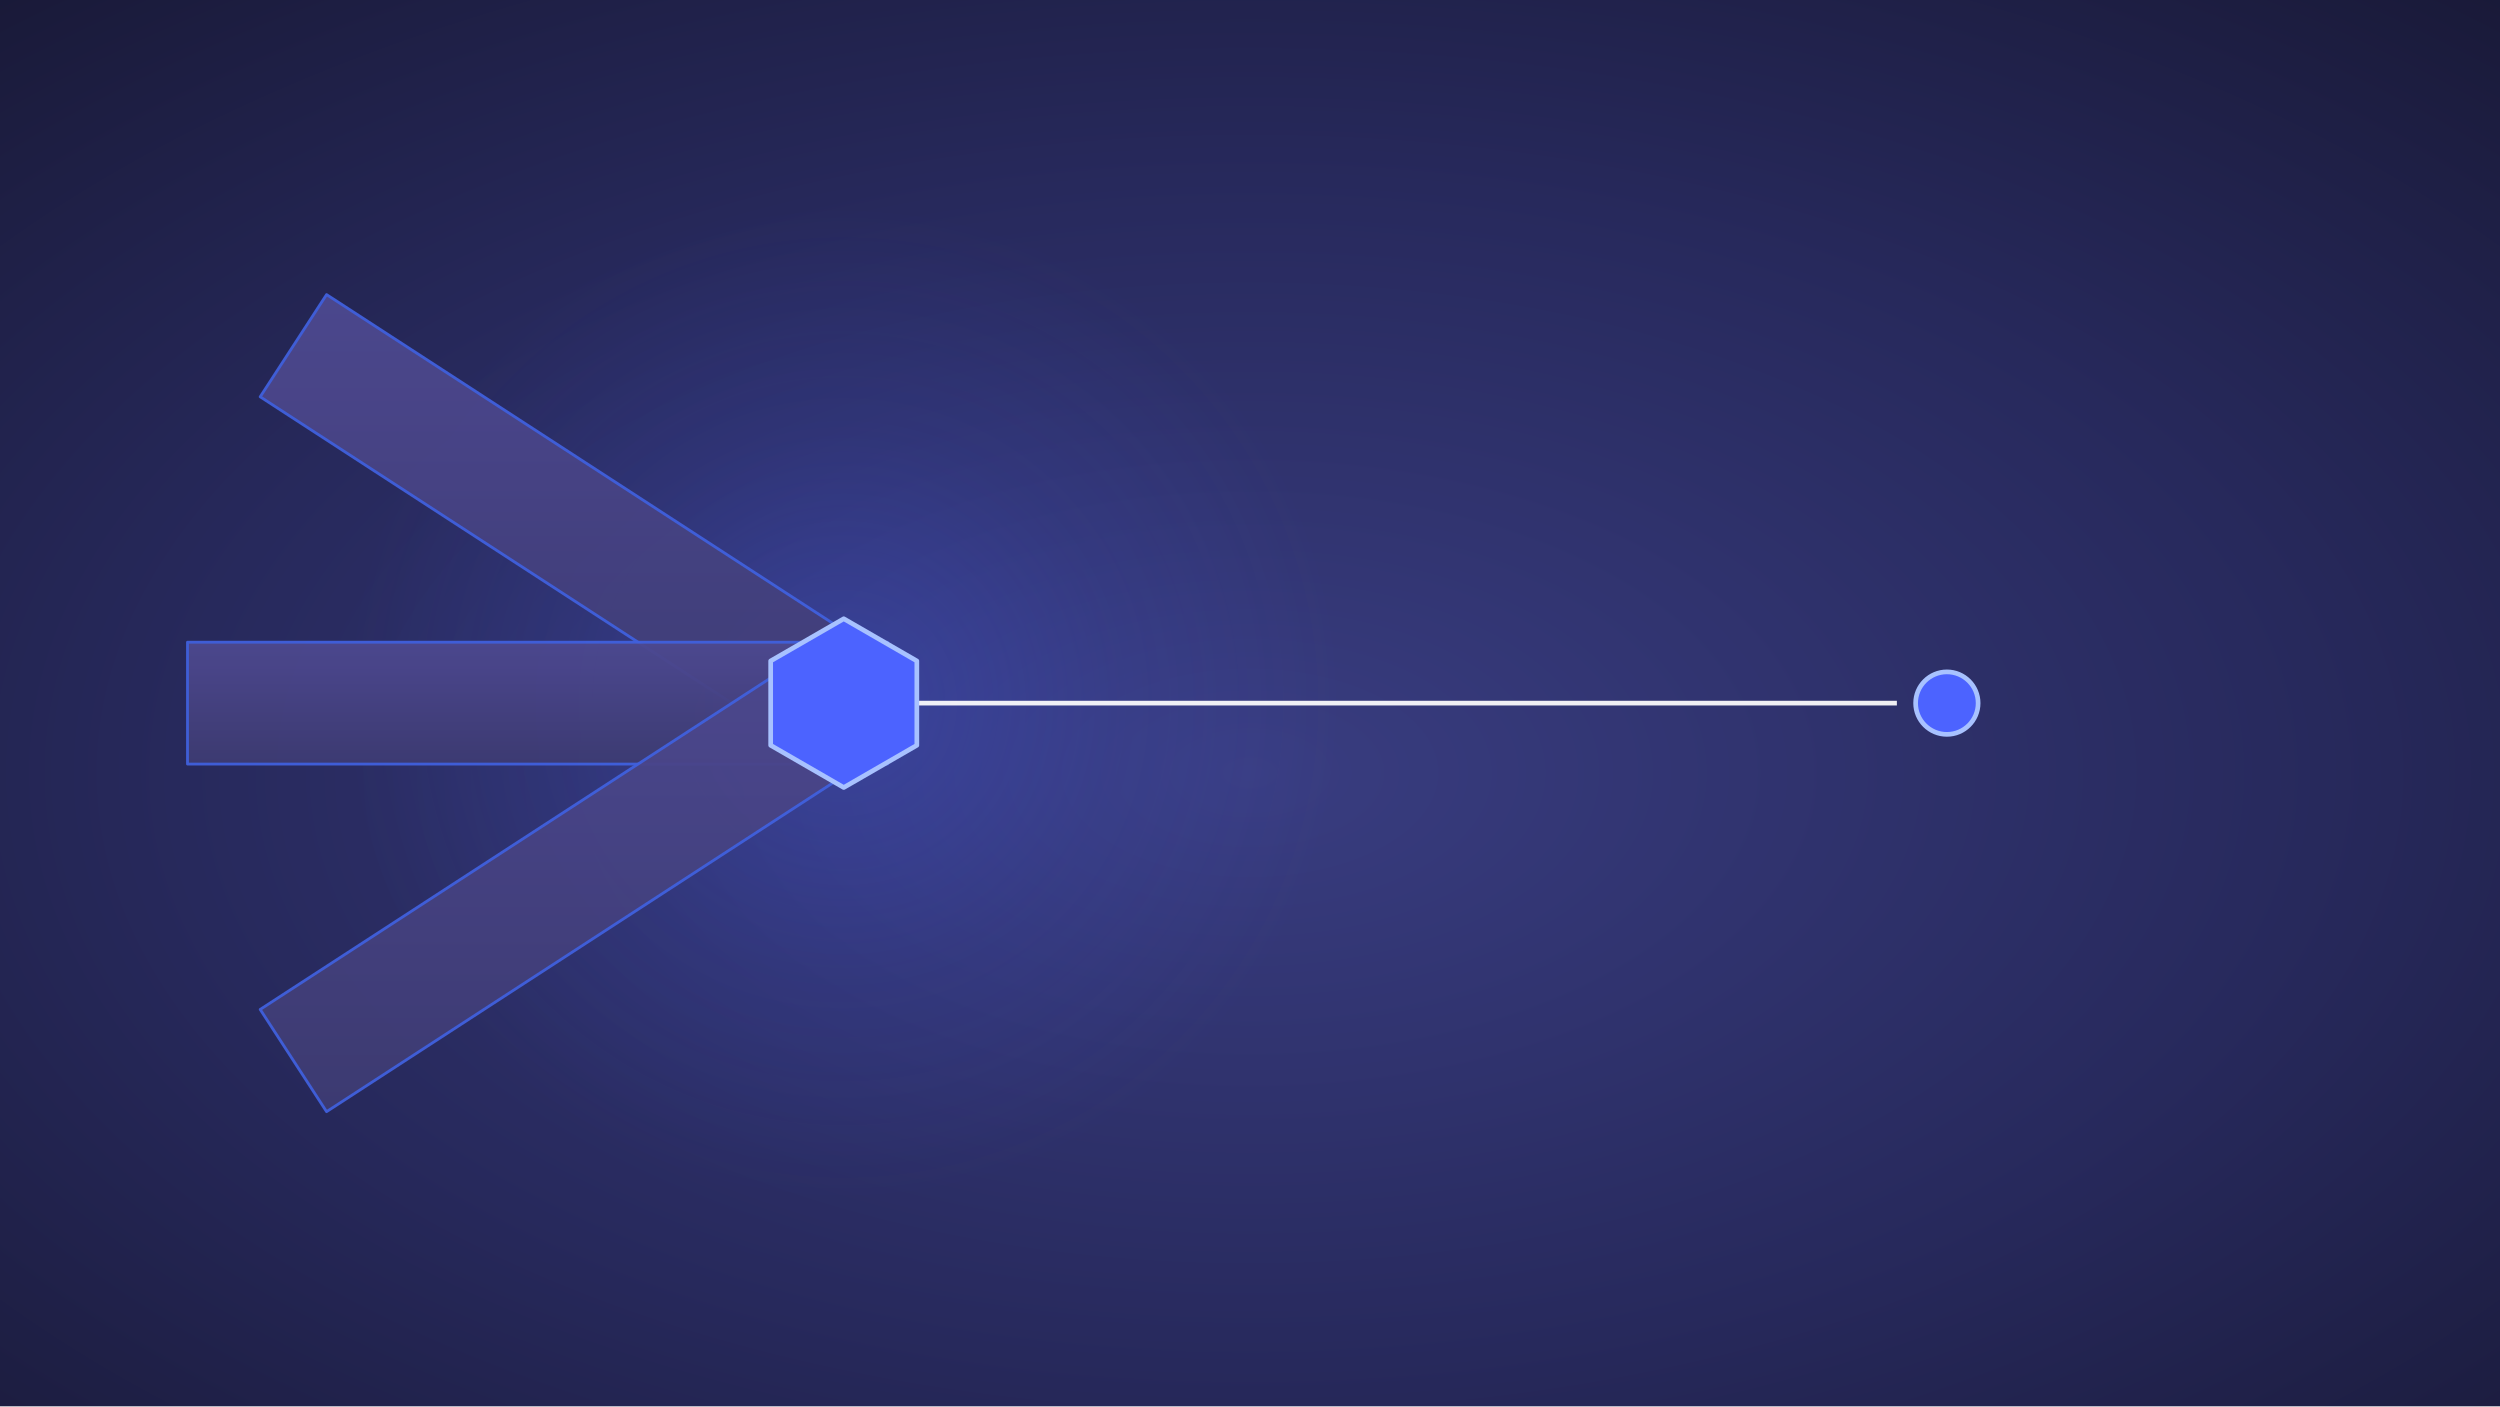
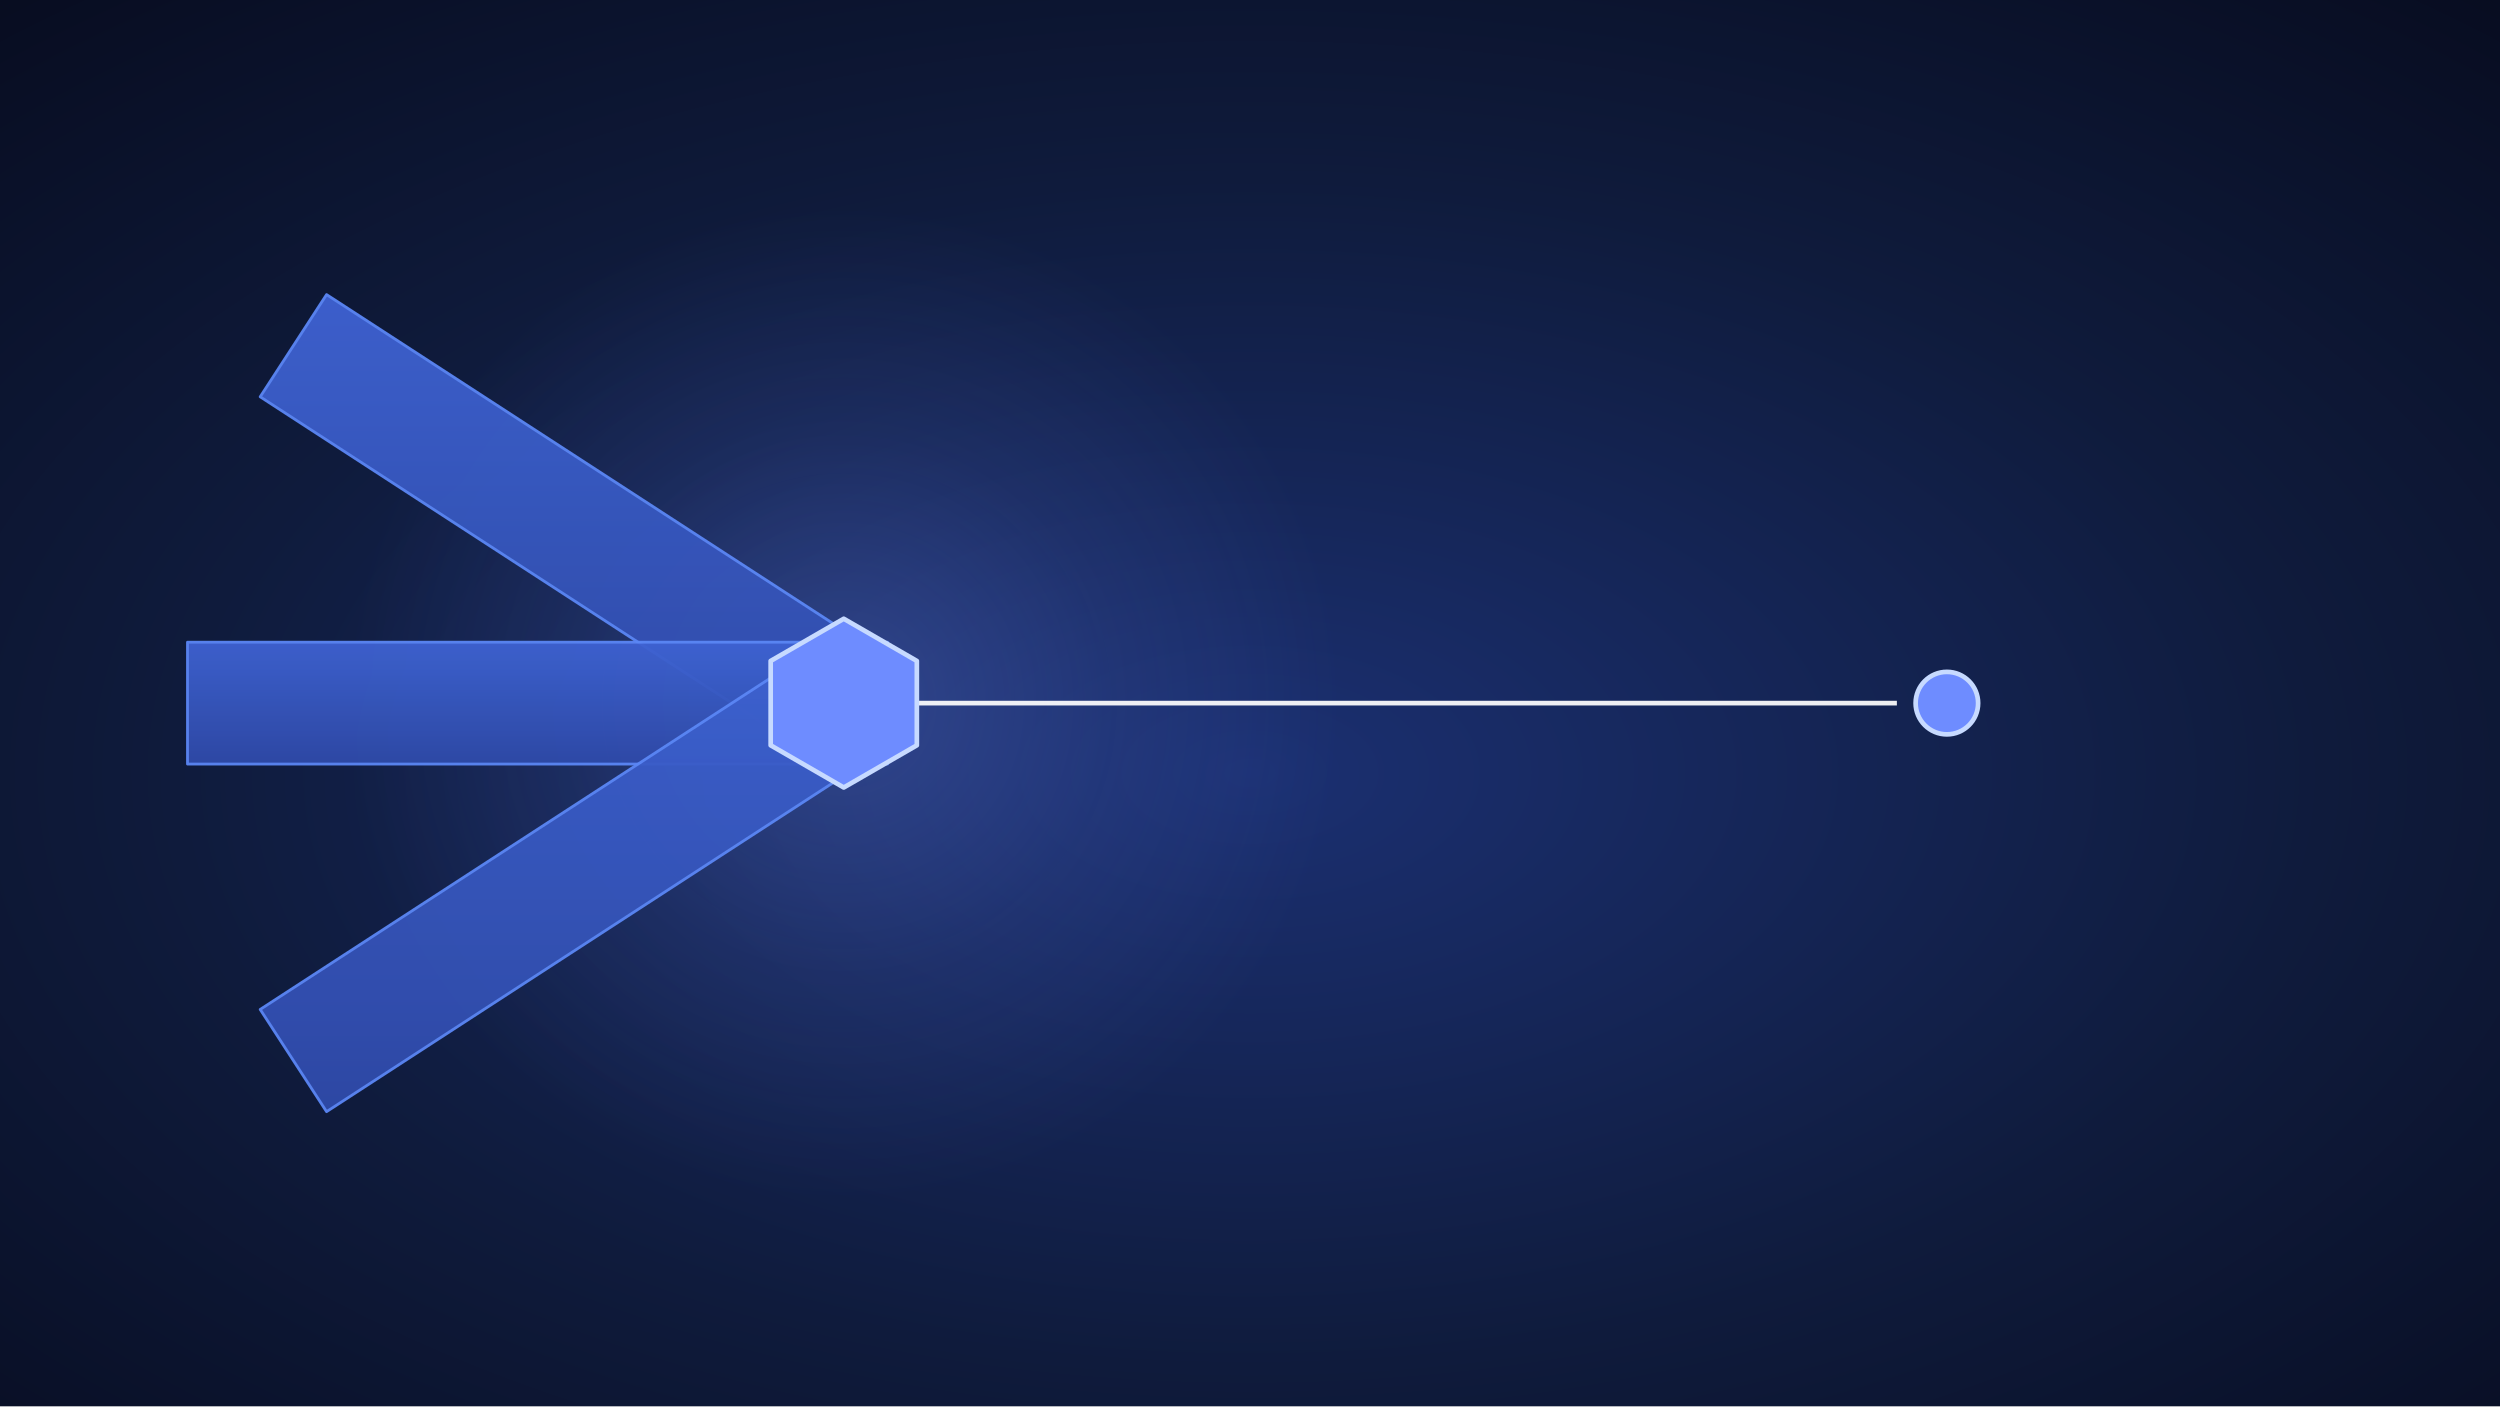
<svg xmlns="http://www.w3.org/2000/svg" viewBox="0 0 1600 900" preserveAspectRatio="xMidYMid slice" role="img" aria-labelledby="hero-title hero-desc">
  <defs>
    <radialGradient id="bg" cx="50%" cy="55%" r="82%">
-       <stop offset="0%" stop-color="#393D81" />
-       <stop offset="52%" stop-color="#27295C" />
-       <stop offset="100%" stop-color="#161630" />
+       <stop offset="0%" stop-color="#1B3072" />
+       <stop offset="52%" stop-color="#0F1B3C" />
+       <stop offset="100%" stop-color="#06091A" />
    </radialGradient>
    <radialGradient id="halo" cx="50%" cy="50%" r="50%">
-       <stop offset="0%" stop-color="#4C63FF" stop-opacity="0.3" />
-       <stop offset="55%" stop-color="#4C63FF" stop-opacity="0.1" />
-       <stop offset="100%" stop-color="#4C63FF" stop-opacity="0" />
+       <stop offset="0%" stop-color="#6E8CFF" stop-opacity="0.3" />
+       <stop offset="55%" stop-color="#6E8CFF" stop-opacity="0.1" />
+       <stop offset="100%" stop-color="#6E8CFF" stop-opacity="0" />
    </radialGradient>
    <linearGradient id="plane" x1="0" y1="0" x2="0" y2="1">
-       <stop offset="0%" stop-color="#3D3B72" />
-       <stop offset="100%" stop-color="#26244E" />
+       <stop offset="0%" stop-color="#2E4AA8" />
+       <stop offset="100%" stop-color="#16255A" />
    </linearGradient>
    <linearGradient id="planeMid" x1="0" y1="0" x2="0" y2="1">
-       <stop offset="0%" stop-color="#332E62" />
-       <stop offset="100%" stop-color="#26244E" />
+       <stop offset="0%" stop-color="#24387F" />
+       <stop offset="100%" stop-color="#16255A" />
    </linearGradient>
    <linearGradient id="planeFocal" x1="0" y1="0" x2="0" y2="1">
-       <stop offset="0%" stop-color="#4D4890" />
-       <stop offset="100%" stop-color="#332E62" />
+       <stop offset="0%" stop-color="#3E62D2" />
+       <stop offset="100%" stop-color="#24387F" />
    </linearGradient>
    <linearGradient id="planeFlat" x1="0" y1="0" x2="0" y2="1">
-       <stop offset="0%" stop-color="#4D4890" />
-       <stop offset="100%" stop-color="#3D3B72" />
+       <stop offset="0%" stop-color="#3E62D2" />
+       <stop offset="100%" stop-color="#2E4AA8" />
    </linearGradient>
  </defs>
  <rect width="1600" height="900" fill="url(#bg)" />
  <circle cx="540" cy="450" r="320" fill="url(#halo)" />
-   <polygon points="542.24,497.96 166.52,253.96 209,188.54 584.72,432.54" fill="url(#planeFlat)" stroke="#4060DC" stroke-width="1.8" stroke-linejoin="round" opacity="0.95" />
-   <polygon points="568,489 120,489 120,411 568,411" fill="url(#planeFlat)" stroke="#4060DC" stroke-width="1.8" stroke-linejoin="round" opacity="0.95" />
-   <polygon points="584.72,467.46 209,711.46 166.52,646.04 542.24,402.04" fill="url(#planeFlat)" stroke="#4060DC" stroke-width="1.8" stroke-linejoin="round" opacity="0.95" />
+   <polygon points="542.24,497.96 166.52,253.96 209,188.54 584.72,432.54" fill="url(#planeFlat)" stroke="#5A86F5" stroke-width="1.8" stroke-linejoin="round" opacity="0.95" />
+   <polygon points="568,489 120,489 120,411 568,411" fill="url(#planeFlat)" stroke="#5A86F5" stroke-width="1.8" stroke-linejoin="round" opacity="0.95" />
+   <polygon points="584.72,467.46 209,711.46 166.52,646.04 542.24,402.04" fill="url(#planeFlat)" stroke="#5A86F5" stroke-width="1.8" stroke-linejoin="round" opacity="0.95" />
  <line x1="540" y1="450" x2="1214" y2="450" stroke="#FFFFFF" stroke-width="3" opacity="0.92" />
-   <circle cx="1246" cy="450" r="20" fill="#4C63FF" stroke="#A8C2FF" stroke-width="3" />
-   <polygon points="586.77,423 586.77,477 540,504 493.23,477 493.23,423 540,396" fill="#4C63FF" stroke="#A8C2FF" stroke-width="3" stroke-linejoin="round" />
+   <circle cx="1246" cy="450" r="20" fill="#6E8CFF" stroke="#C7DAFF" stroke-width="3" />
+   <polygon points="586.77,423 586.77,477 540,504 493.23,477 493.23,423 540,396" fill="#6E8CFF" stroke="#C7DAFF" stroke-width="3" stroke-linejoin="round" />
</svg>
